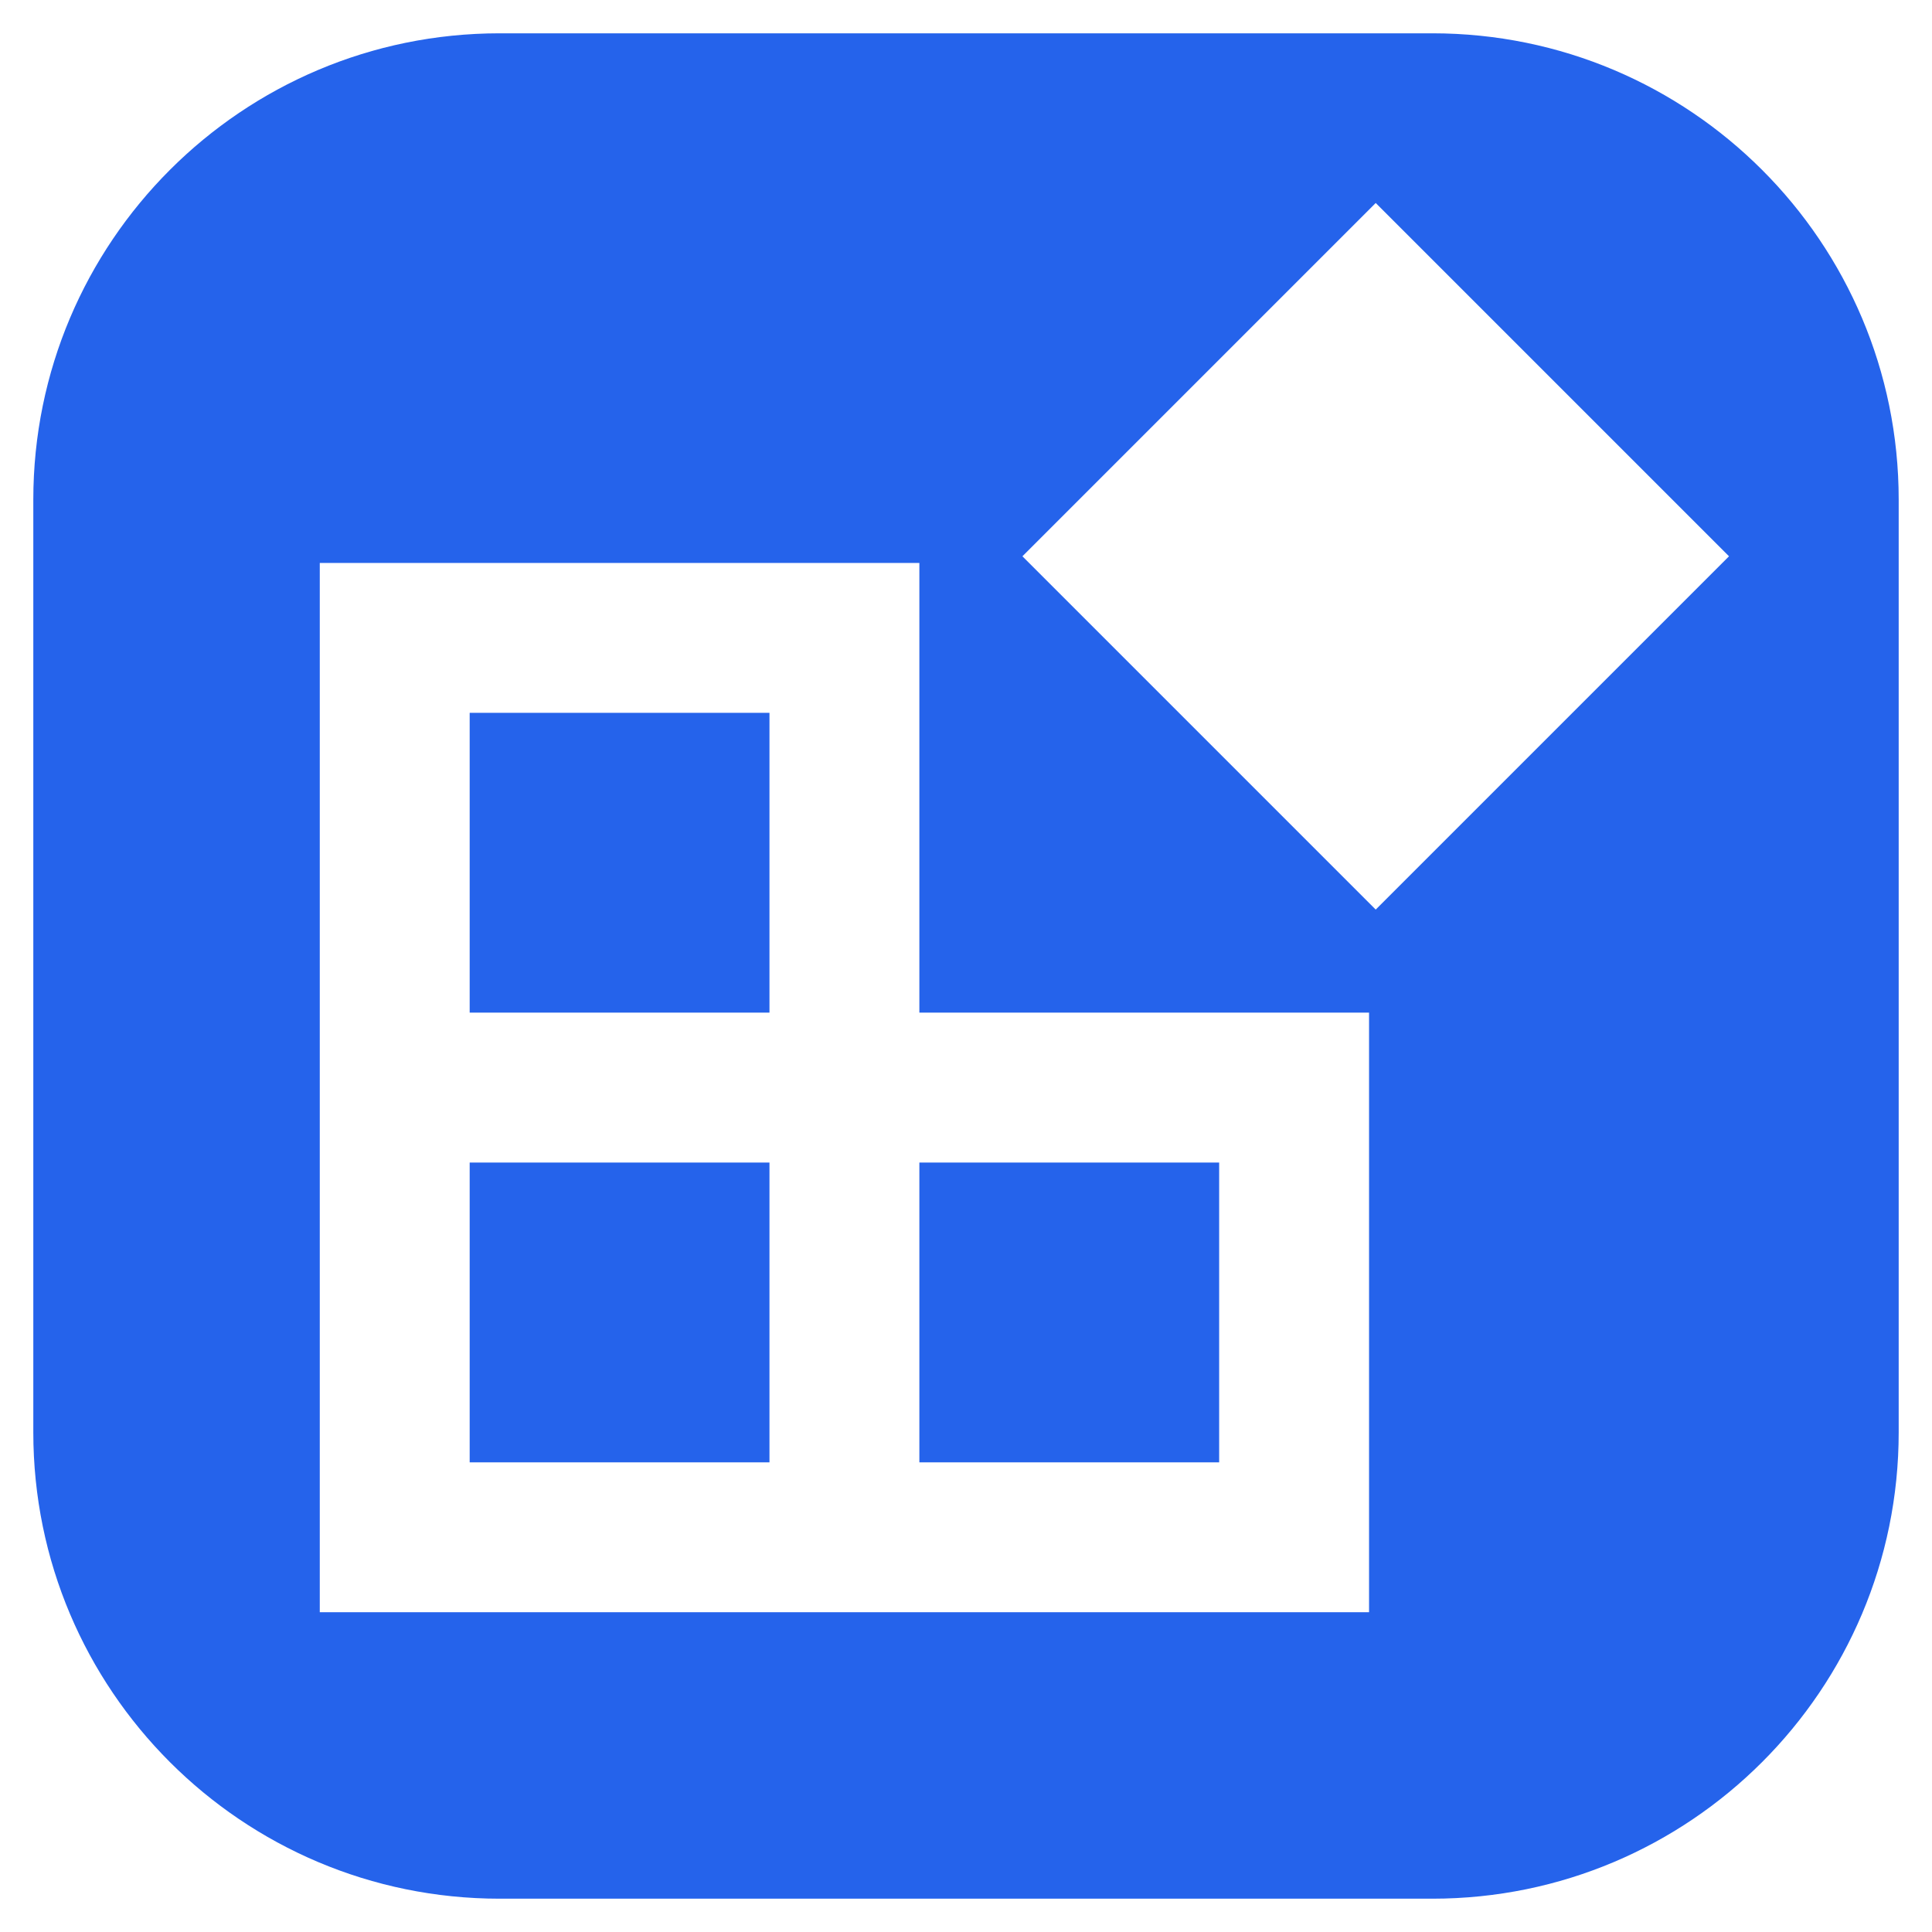
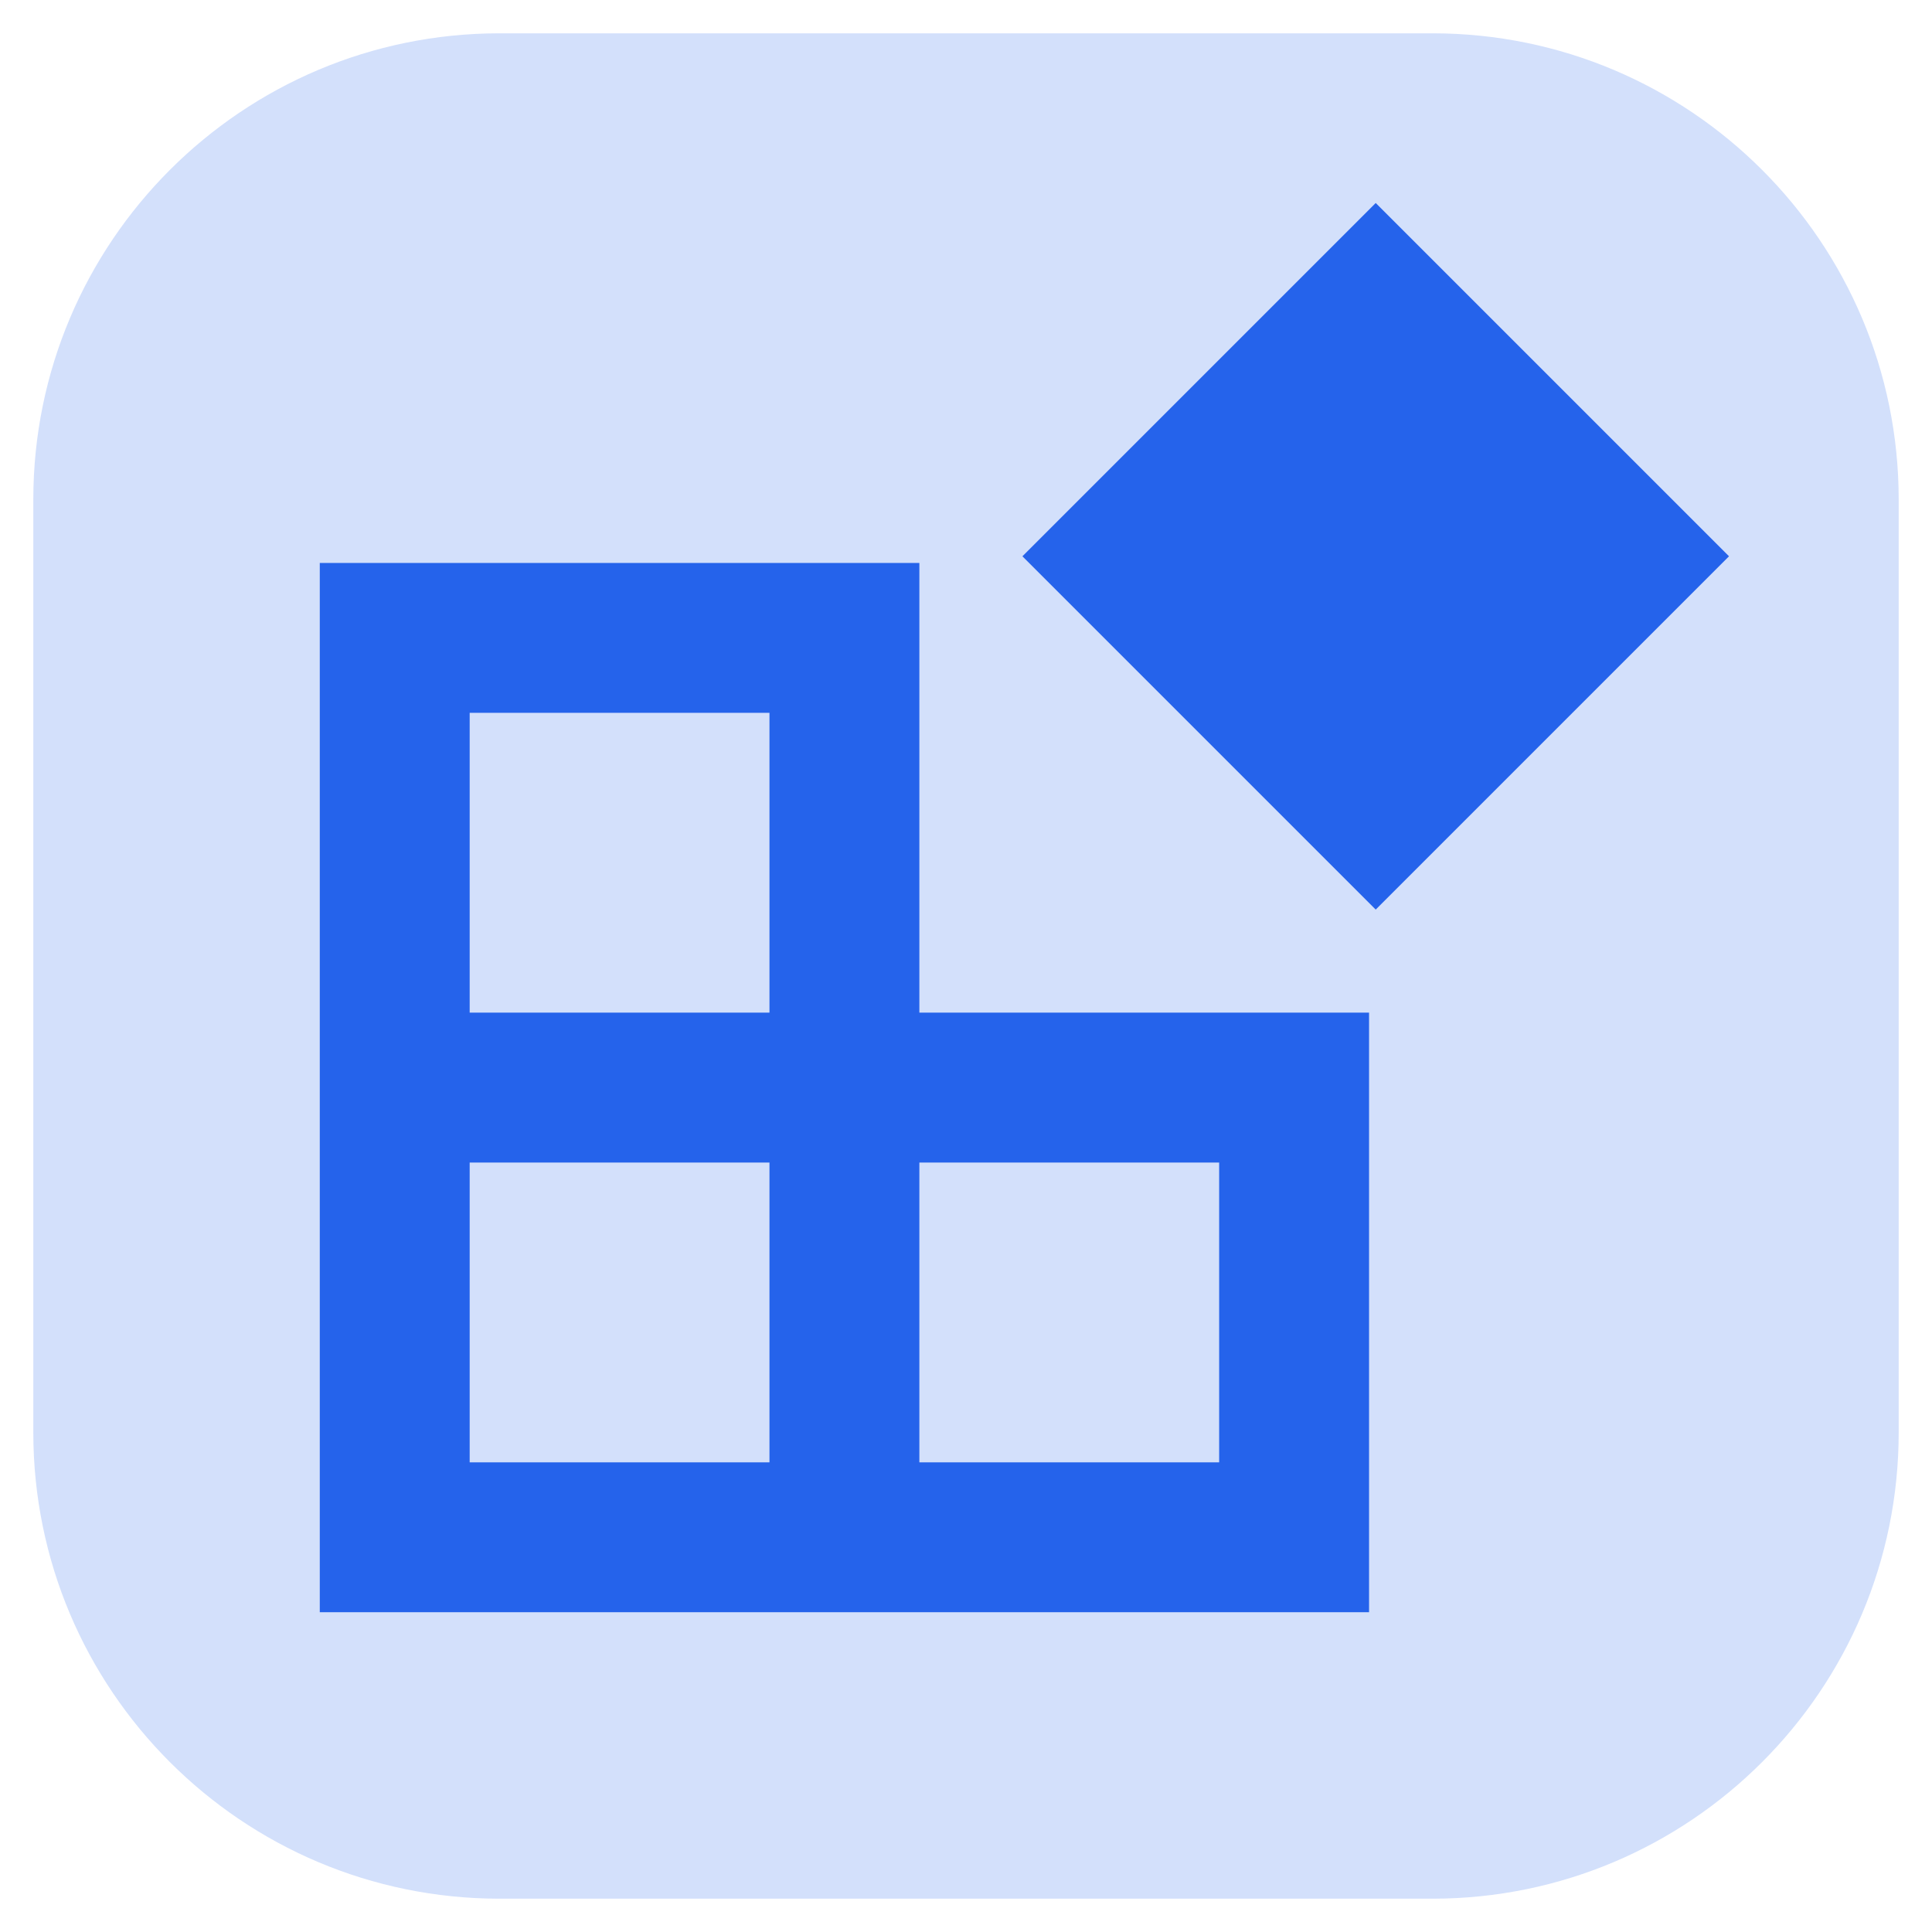
<svg xmlns="http://www.w3.org/2000/svg" viewBox="1.5 1.75 29 29" role="img" aria-label="organization program">
-   <path fill="#2563eb" d="M9 2.25L23 2.25C26.866 2.25 30 5.384 30 9.25L30 23.25C30 27.116 26.866 30.25 23 30.25L9 30.25C5.134 30.25 2 27.116 2 23.25L2 9.25C2 5.384 5.134 2.25 9 2.25ZM6.3 10.2L6.3 25.95L22.05 25.95L22.05 16.95L15.3 16.95L15.3 10.2ZM22.15 4.797L16.847 10.1L22.15 15.403L27.453 10.1ZM8.55 12.45L13.05 12.45L13.05 16.95L8.55 16.95ZM8.55 19.2L13.05 19.2L13.05 23.7L8.55 23.7ZM15.3 19.2L19.8 19.2L19.8 23.7L15.3 23.7Z" />
+   <g fill="#2563eb">
+     <path fill="#d3e0fb" d="M9 2.25L23 2.25C26.866 2.25 30 5.384 30 9.25L30 23.25C30 27.116 26.866 30.25 23 30.25L9 30.25C5.134 30.25 2 27.116 2 23.25L2 9.25C2 5.384 5.134 2.25 9 2.25Z" />
+     <path d="M6.3 10.2L6.3 25.95L22.05 25.95L22.05 16.95L15.3 16.95L15.3 10.2ZM22.15 4.797L16.847 10.1L22.15 15.403L27.453 10.1ZM8.55 12.45L13.05 12.45L13.05 16.95L8.55 16.95ZM8.55 19.2L13.05 19.2L13.05 23.7L8.55 23.7ZM15.3 19.2L19.8 19.2L19.8 23.7L15.3 23.7Z" />
+   </g>
</svg>
